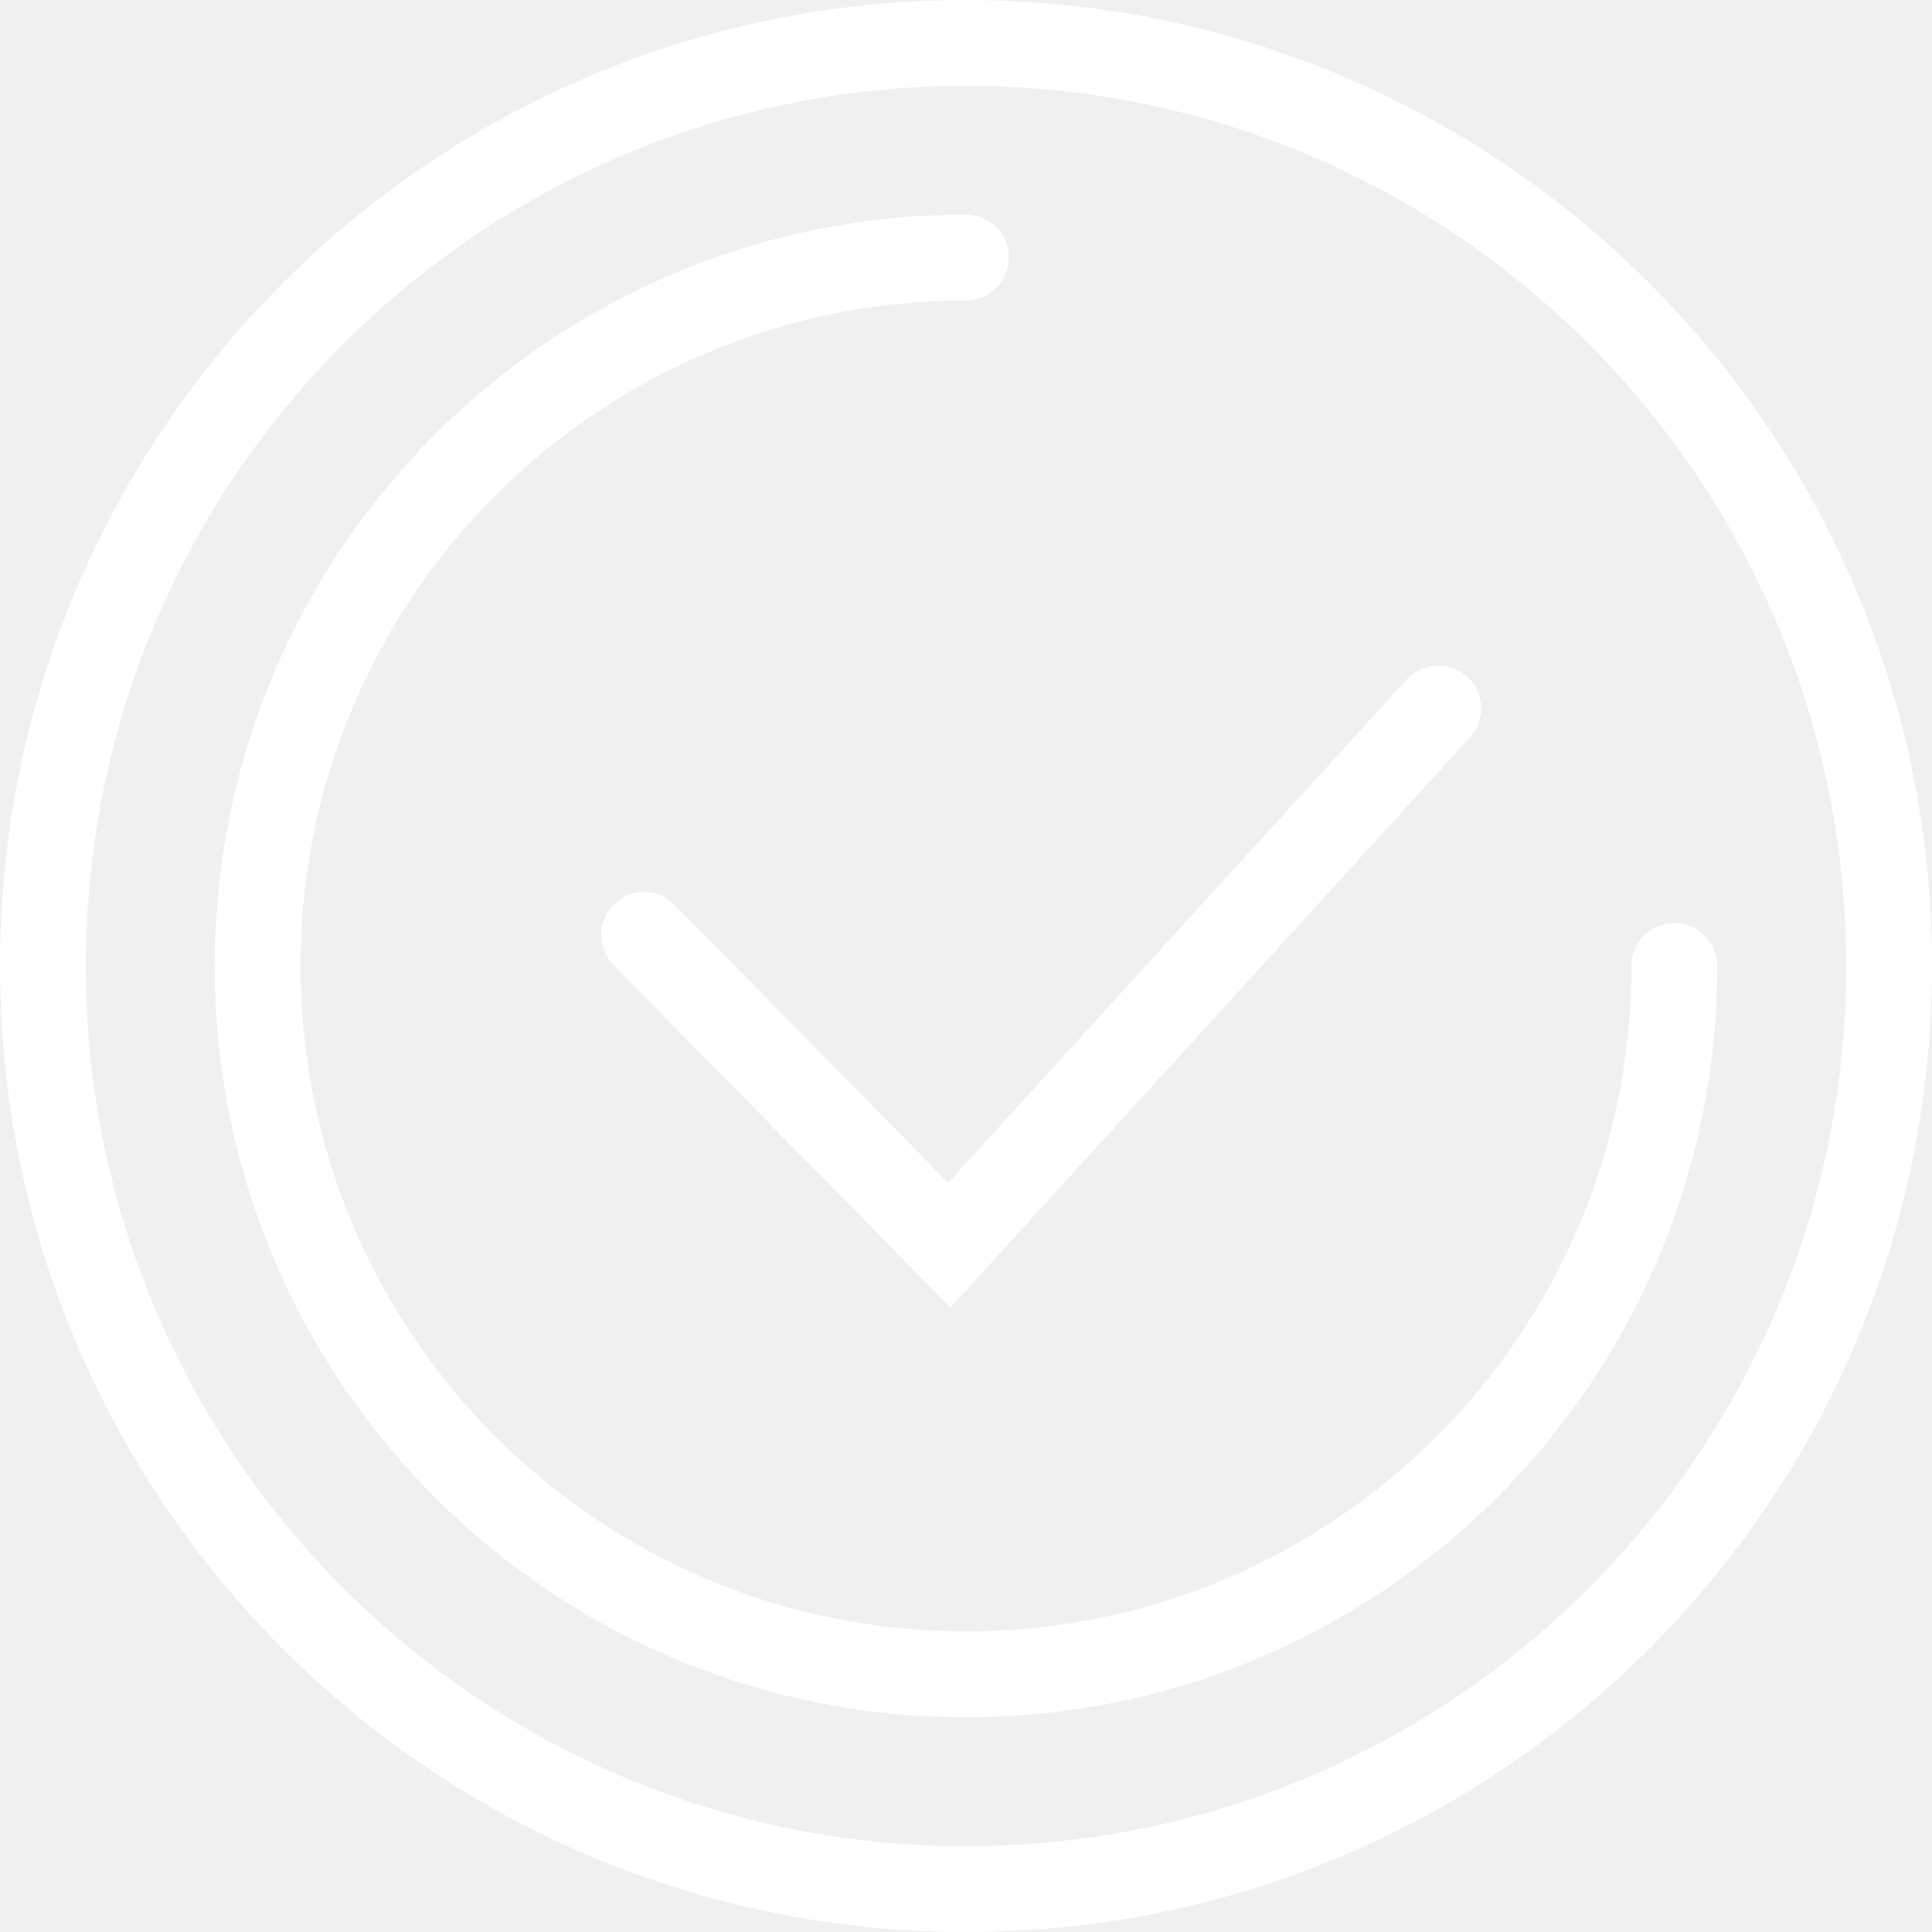
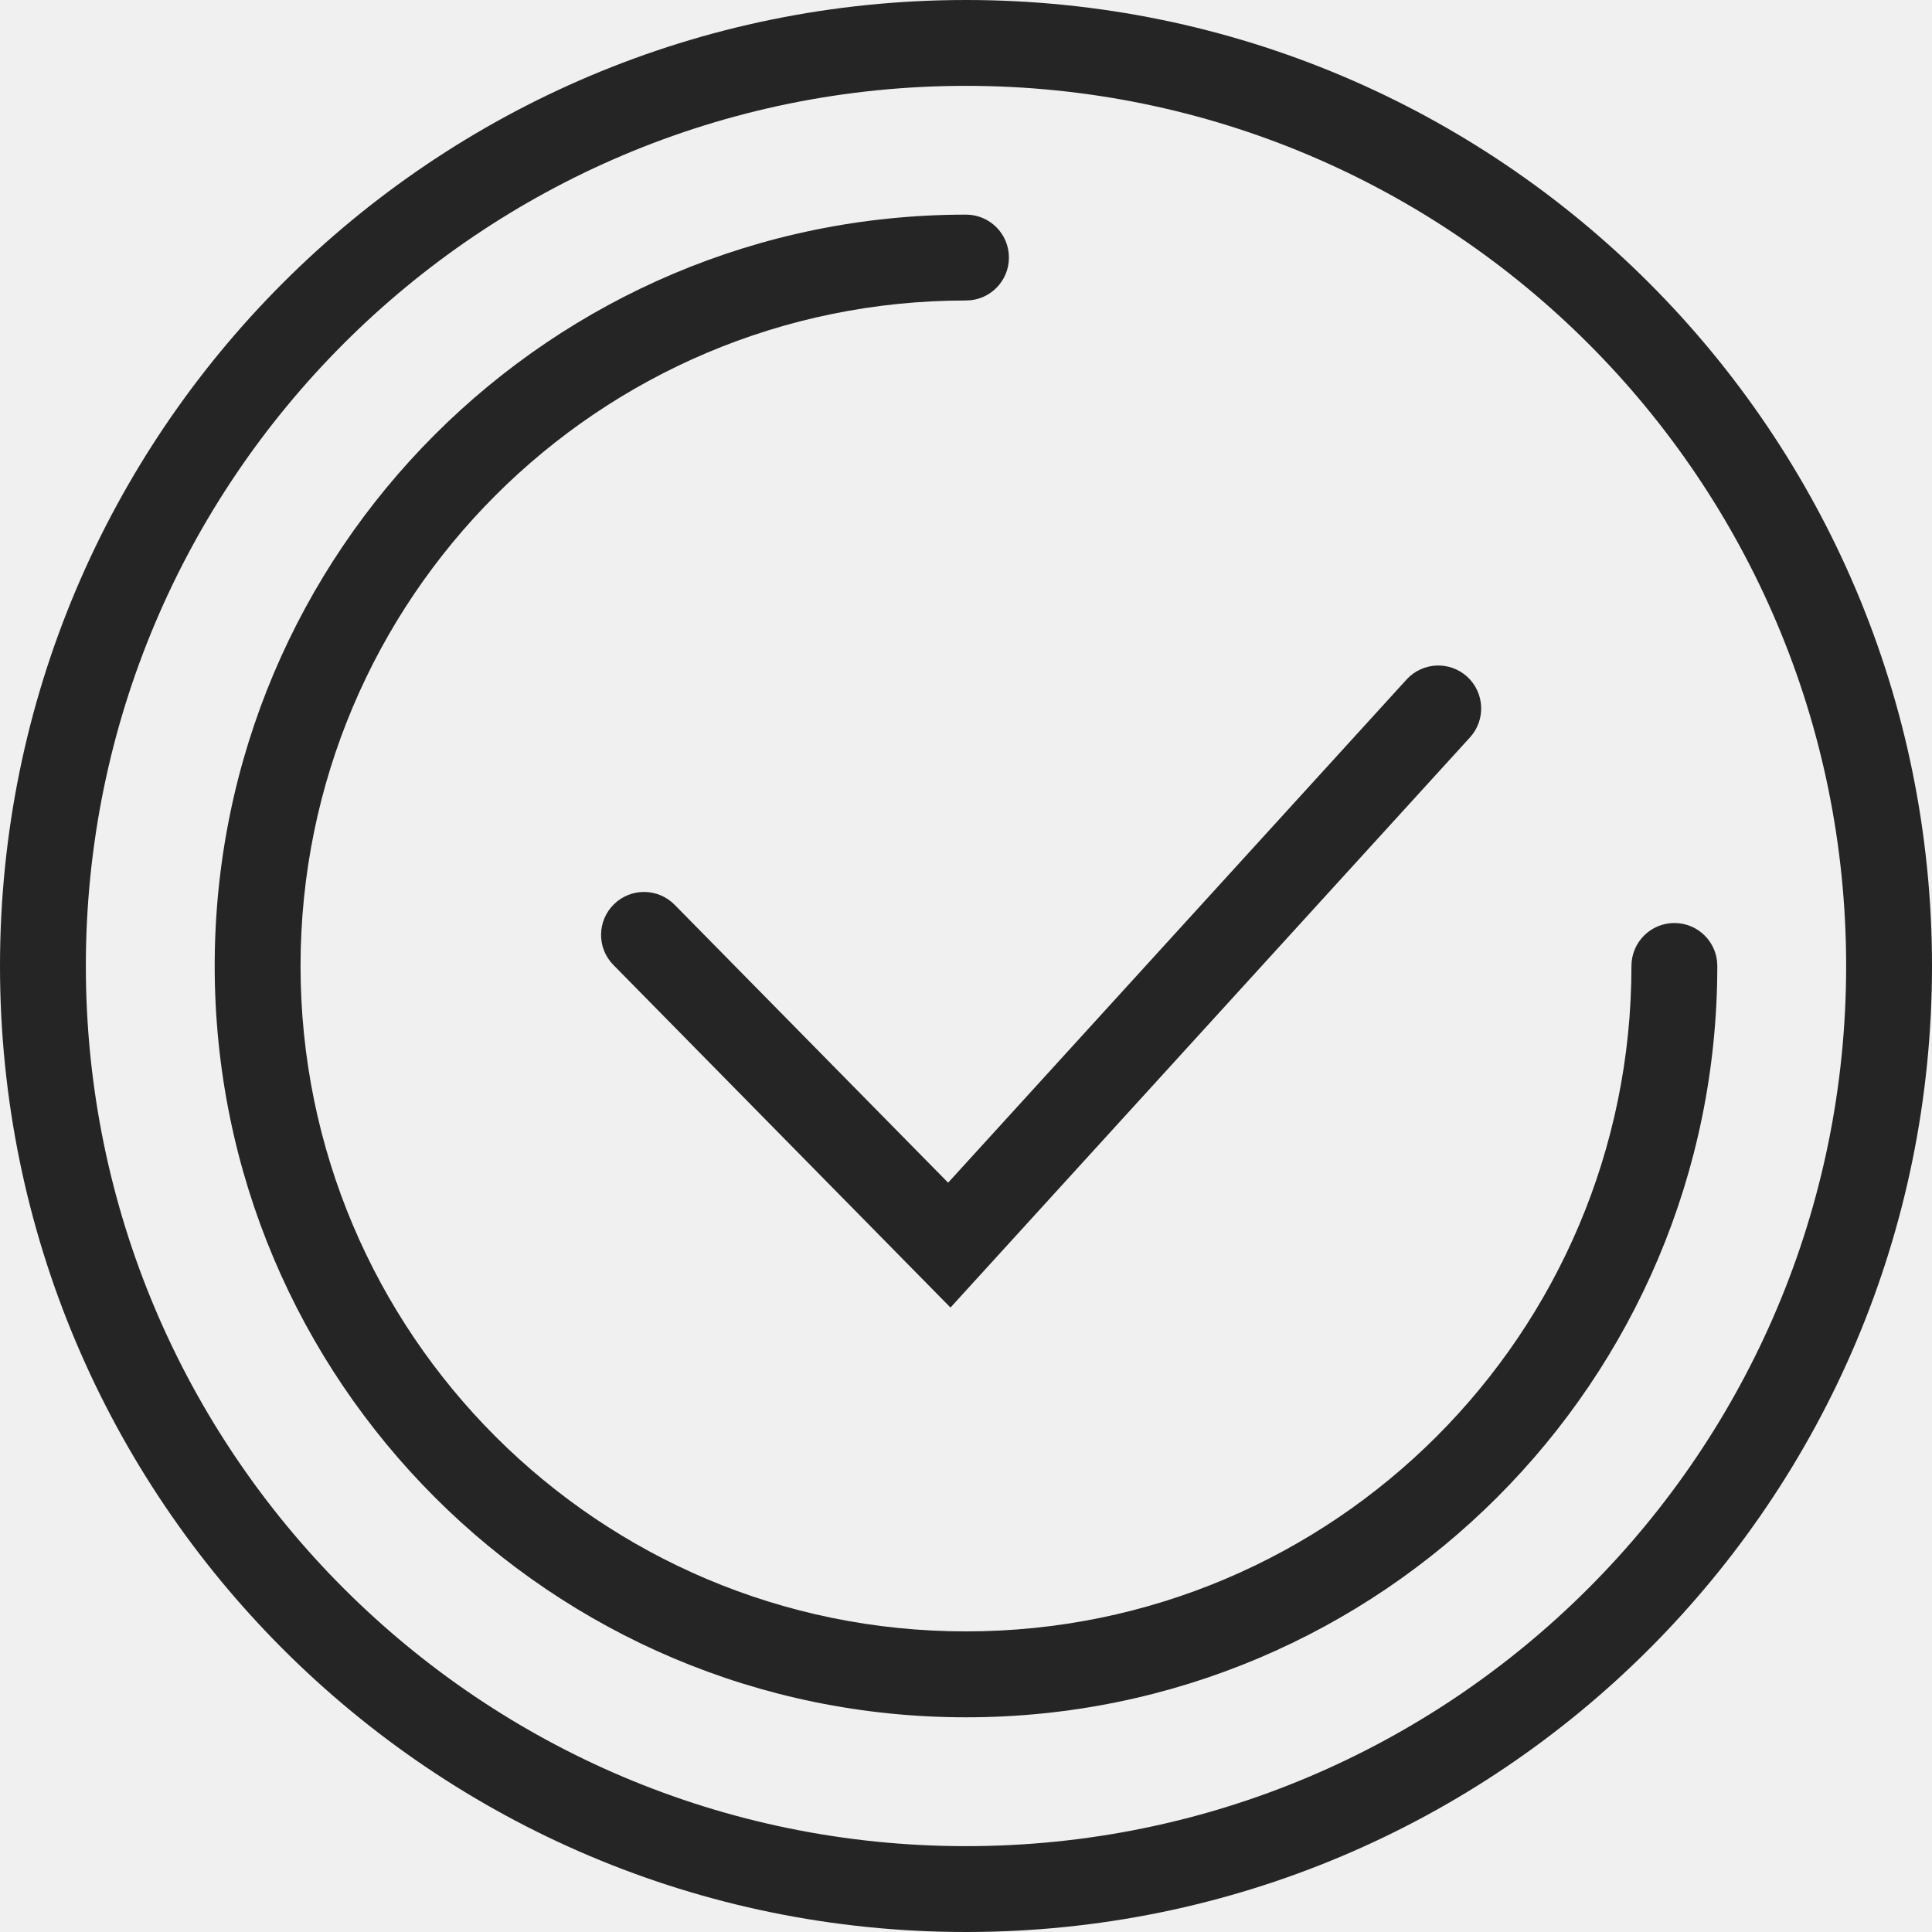
- <svg xmlns="http://www.w3.org/2000/svg" width="32" height="32" viewBox="0 0 32 32" fill="none">
-   <path fill-rule="evenodd" clip-rule="evenodd" d="M24.301 11.208C24.591 11.473 24.612 11.923 24.348 12.213L15.743 21.657L10.16 15.983C9.884 15.704 9.888 15.253 10.168 14.978C10.448 14.702 10.898 14.706 11.174 14.986L15.704 19.589L23.297 11.255C23.561 10.965 24.011 10.944 24.301 11.208Z" fill="white" />
-   <path fill-rule="evenodd" clip-rule="evenodd" d="M16 30.578C24.051 30.578 30.578 24.051 30.578 16C30.578 7.949 24.051 1.422 16 1.422C7.949 1.422 1.422 7.949 1.422 16C1.422 24.051 7.949 30.578 16 30.578ZM16 32C24.837 32 32 24.837 32 16C32 7.163 24.837 0 16 0C7.163 0 0 7.163 0 16C0 24.837 7.163 32 16 32Z" fill="white" />
-   <path fill-rule="evenodd" clip-rule="evenodd" d="M16 4.977C9.913 4.977 4.978 9.912 4.978 15.999C4.978 22.087 9.913 27.021 16 27.021C22.087 27.021 27.022 22.087 27.022 15.999C27.022 15.606 27.341 15.288 27.733 15.288C28.126 15.288 28.444 15.606 28.444 15.999C28.444 22.872 22.873 28.444 16 28.444C9.127 28.444 3.556 22.872 3.556 15.999C3.556 9.126 9.127 3.555 16 3.555C16.393 3.555 16.711 3.873 16.711 4.266C16.711 4.659 16.393 4.977 16 4.977Z" fill="white" />
+ <svg xmlns="http://www.w3.org/2000/svg" width="32" height="32" viewBox="0 0 32 32" fill="#252525">
+   <path fill-rule="evenodd" clip-rule="evenodd" d="M24.301 11.208C24.591 11.473 24.612 11.923 24.348 12.213L15.743 21.657L10.16 15.983C9.884 15.704 9.888 15.253 10.168 14.978C10.448 14.702 10.898 14.706 11.174 14.986L15.704 19.589L23.297 11.255C23.561 10.965 24.011 10.944 24.301 11.208Z" />
+   <path fill-rule="evenodd" clip-rule="evenodd" d="M16 30.578C24.051 30.578 30.578 24.051 30.578 16C30.578 7.949 24.051 1.422 16 1.422C7.949 1.422 1.422 7.949 1.422 16C1.422 24.051 7.949 30.578 16 30.578ZM16 32C24.837 32 32 24.837 32 16C32 7.163 24.837 0 16 0C7.163 0 0 7.163 0 16C0 24.837 7.163 32 16 32Z" />
+   <path fill-rule="evenodd" clip-rule="evenodd" d="M16 4.977C9.913 4.977 4.978 9.912 4.978 15.999C4.978 22.087 9.913 27.021 16 27.021C22.087 27.021 27.022 22.087 27.022 15.999C27.022 15.606 27.341 15.288 27.733 15.288C28.126 15.288 28.444 15.606 28.444 15.999C28.444 22.872 22.873 28.444 16 28.444C9.127 28.444 3.556 22.872 3.556 15.999C3.556 9.126 9.127 3.555 16 3.555C16.393 3.555 16.711 3.873 16.711 4.266C16.711 4.659 16.393 4.977 16 4.977Z" />
</svg>
